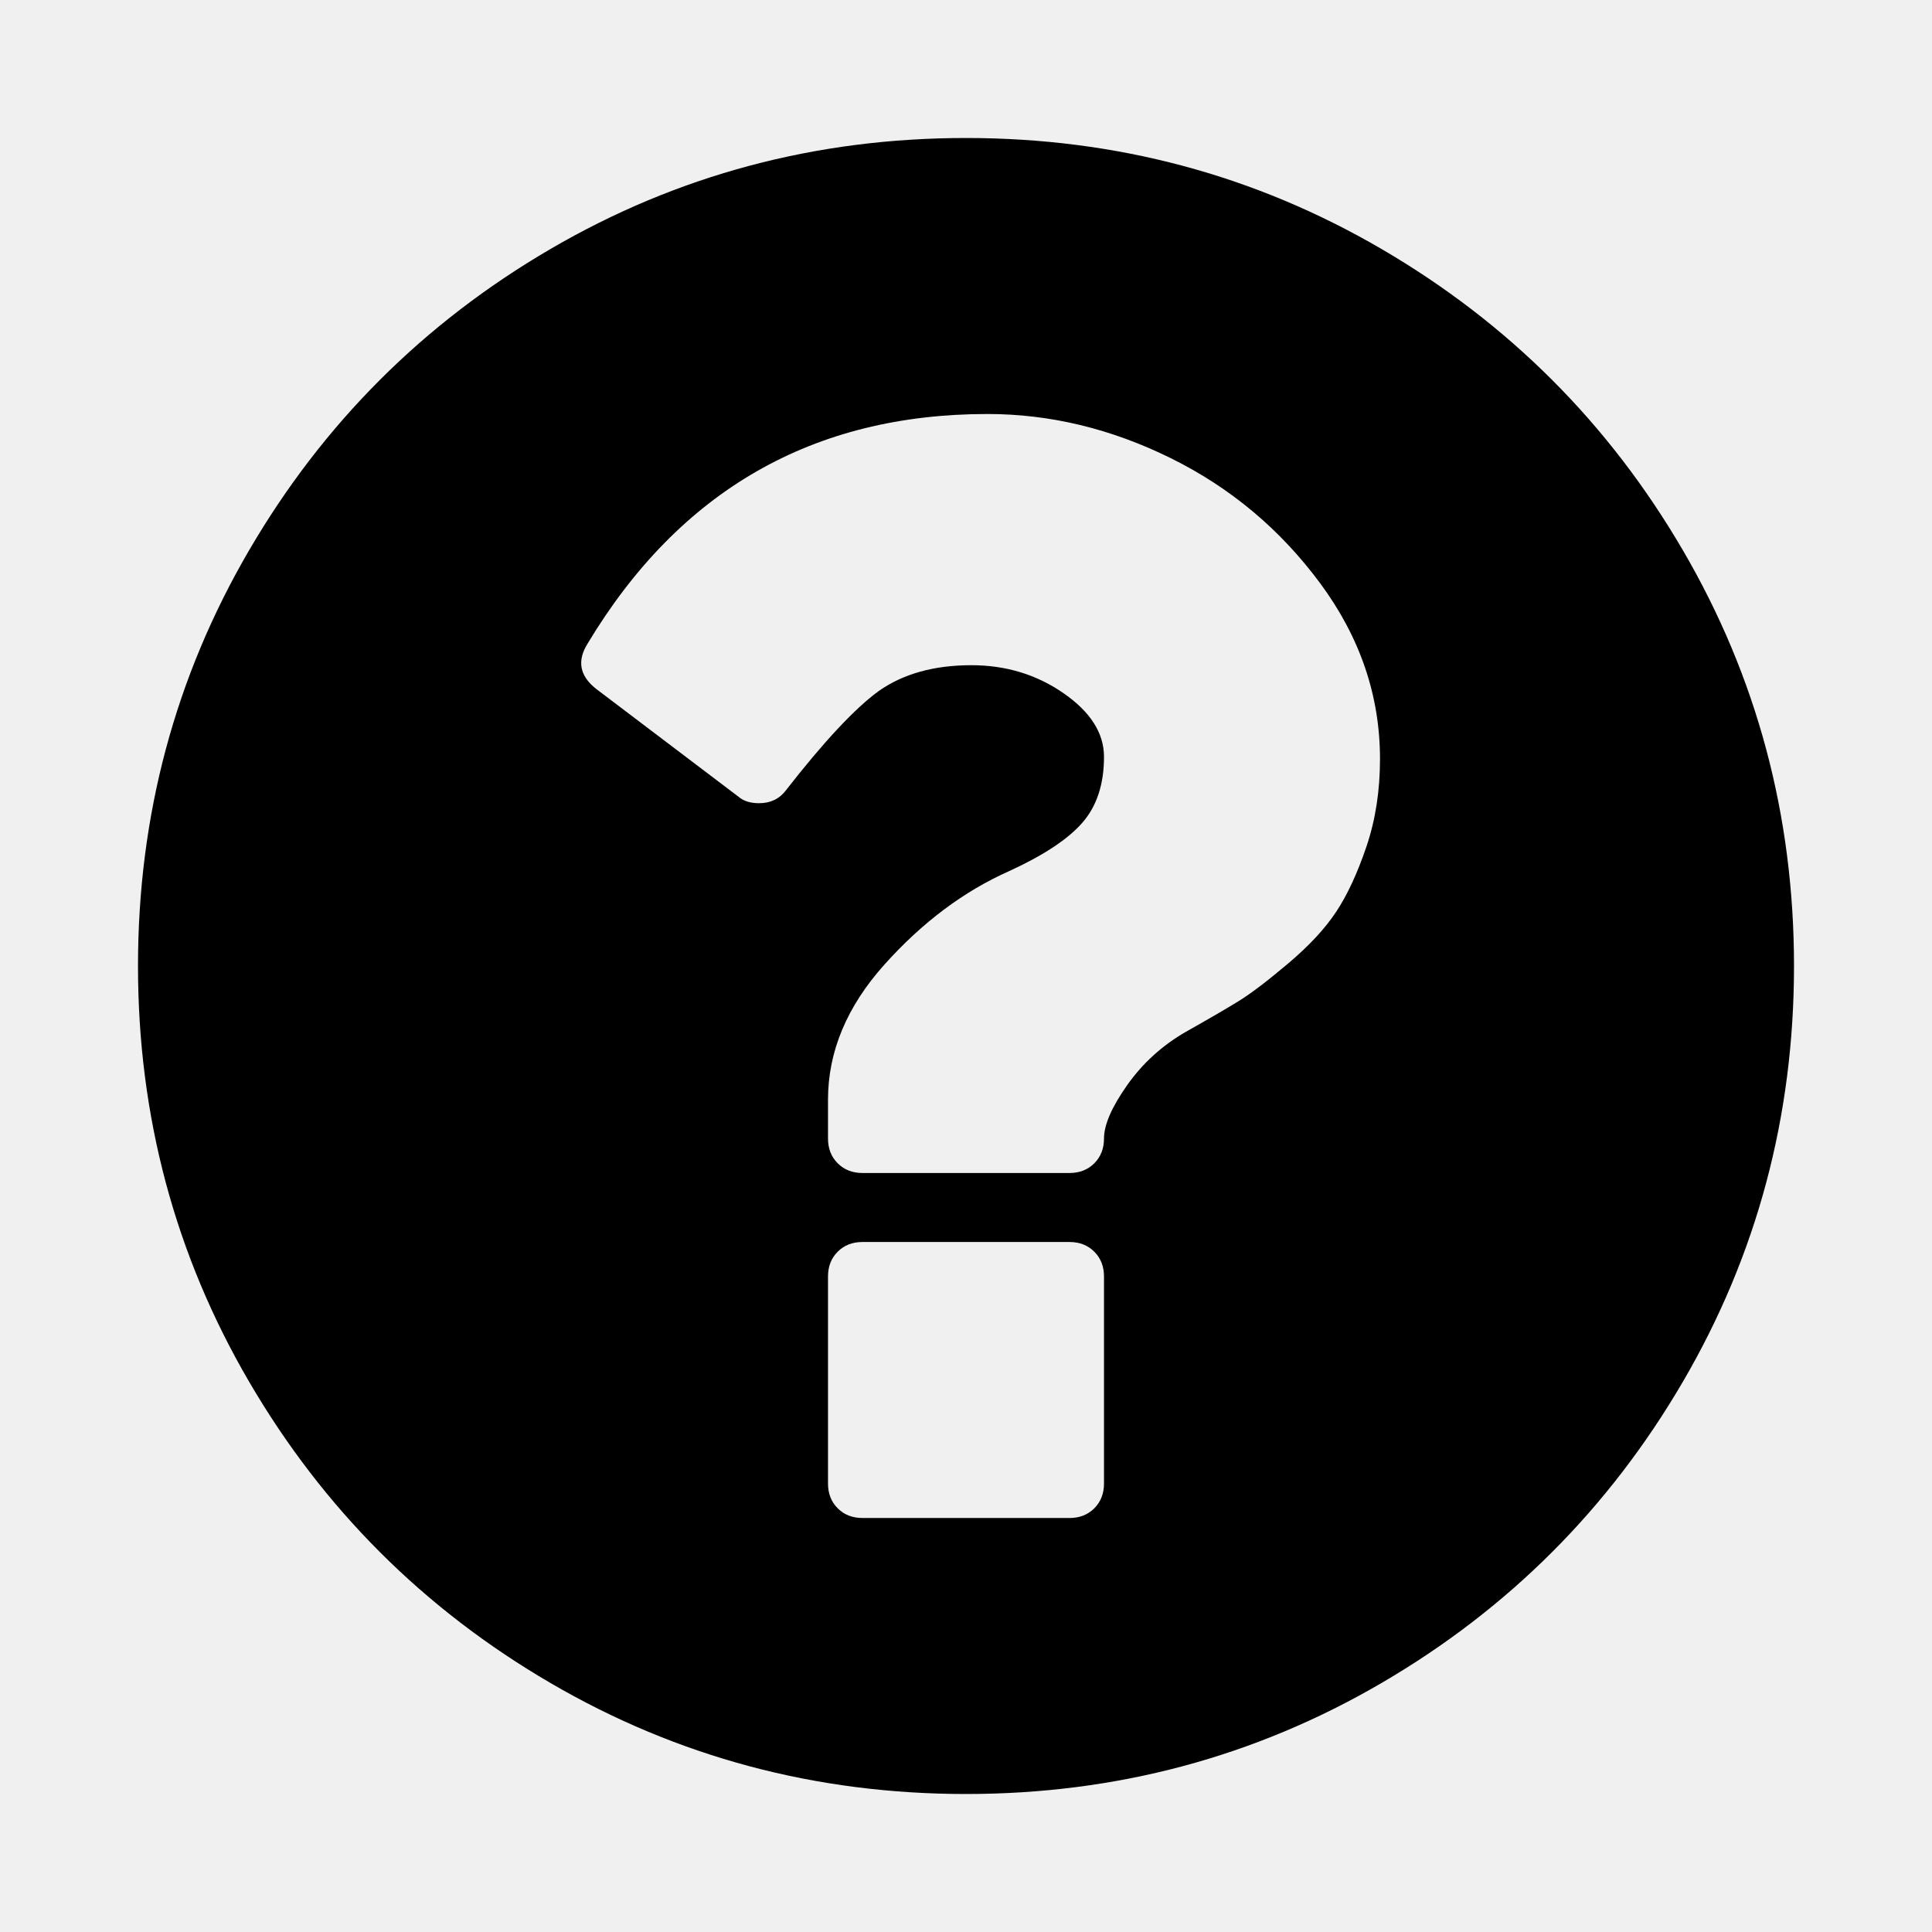
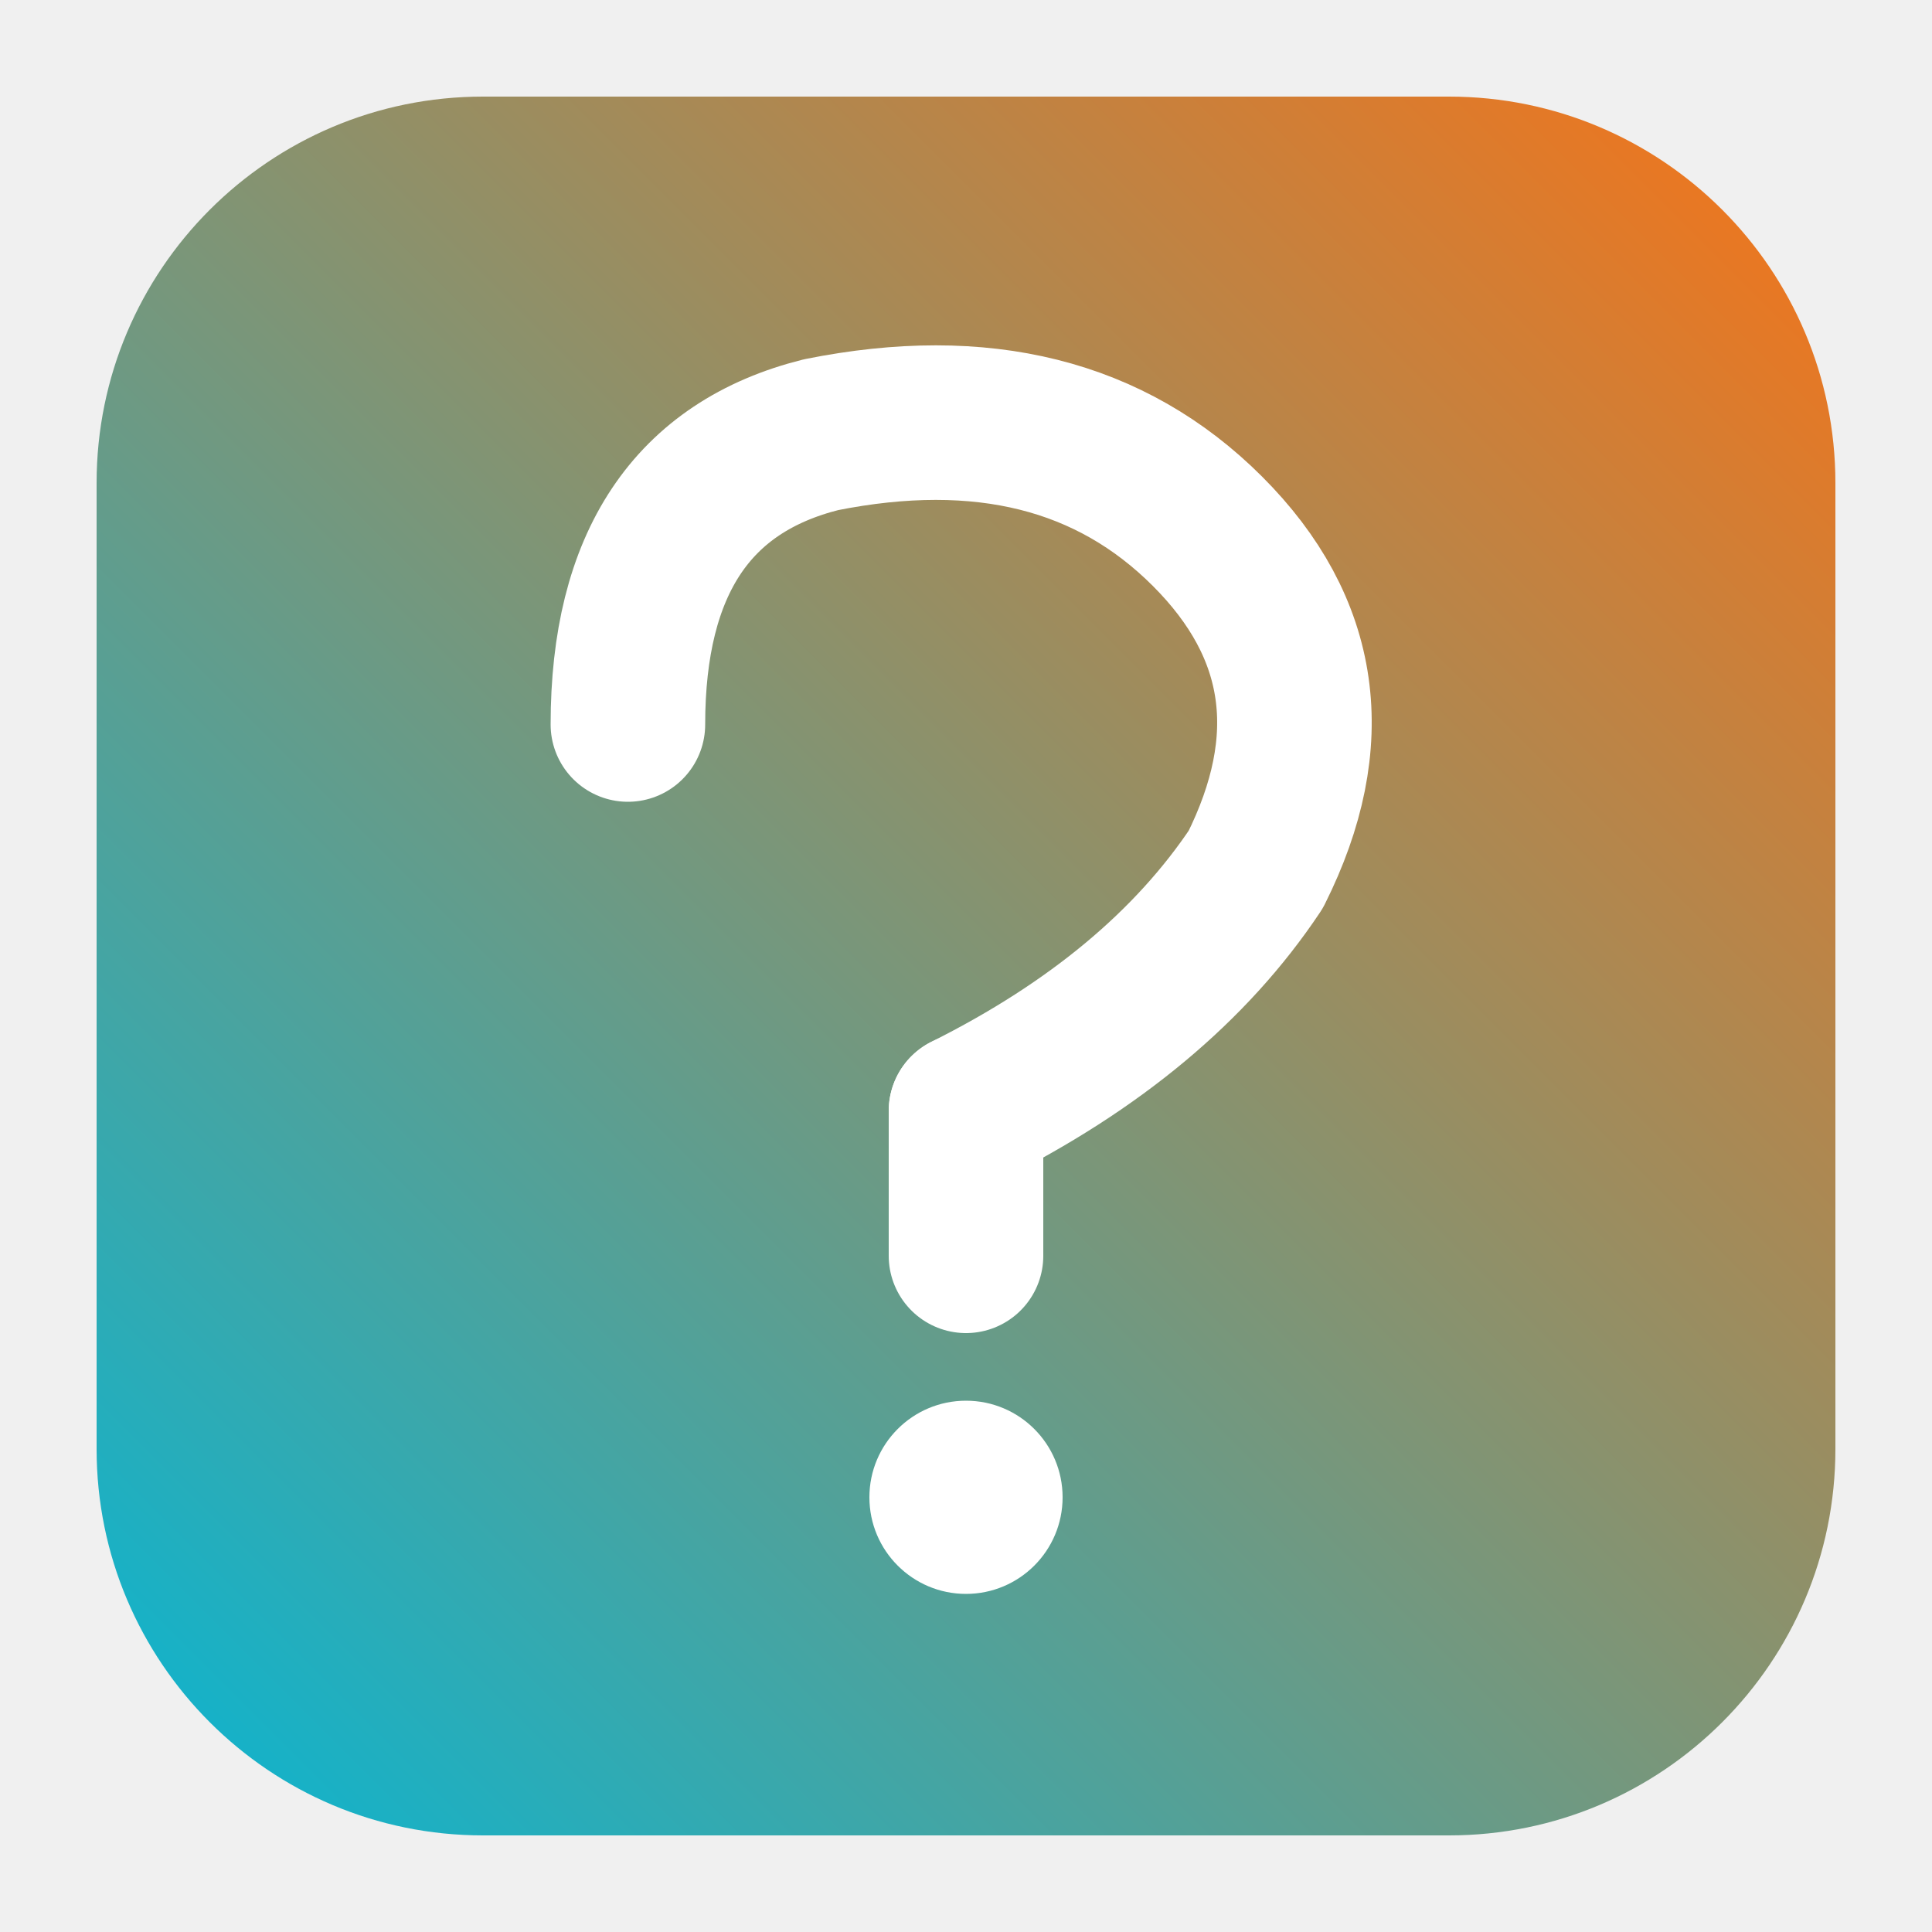
- <svg xmlns="http://www.w3.org/2000/svg" width="1792" height="1792" viewBox="0 0 1792 1792">
-   <path d="M1024 1376v-192q0-14-9-23t-23-9h-192q-14 0-23 9t-9 23v192q0 14 9 23t23 9h192q14 0 23-9t9-23zm256-672q0-88-55.5-163t-138.5-116-170-41q-243 0-371 213-15 24 8 42l132 100q7 6 19 6 16 0 25-12 53-68 86-92 34-24 86-24 48 0 85.5 26t37.5 59q0 38-20 61t-68 45q-63 28-115.5 86.5t-52.5 125.5v36q0 14 9 23t23 9h192q14 0 23-9t9-23q0-19 21.5-49.5t54.5-49.5q32-18 49-28.5t46-35 44.5-48 28-60.5 12.5-81zm384 192q0 209-103 385.5t-279.5 279.5-385.5 103-385.5-103-279.5-279.5-103-385.5 103-385.5 279.5-279.5 385.5-103 385.5 103 279.5 279.5 103 385.5z" />
+ <svg xmlns="http://www.w3.org/2000/svg" width="40" height="40" viewBox="0 0 200 200">
+   <defs>
+     <linearGradient id="gradient" x1="100%" y1="0%" x2="0%" y2="100%">
+       <stop offset="0%" style="stop-color:#f97316;stop-opacity:1" />
+       <stop offset="100%" style="stop-color:#06b6d4;stop-opacity:1" />
+     </linearGradient>
+   </defs>
+   <rect x="10" y="10" width="180" height="180" rx="40" ry="40" fill="url(#gradient)" />
+   <g fill="none" stroke="white" stroke-width="16" stroke-linecap="round" stroke-linejoin="round">
+     <path d="M 65 75 Q 65 50 85 45 Q 110 40 125 55 Q 140 70 130 90 Q 120 105 100 115" />
+     <line x1="100" y1="115" x2="100" y2="130" />
+     <circle cx="100" cy="155" r="10" fill="white" stroke="none" />
+   </g>
</svg>
